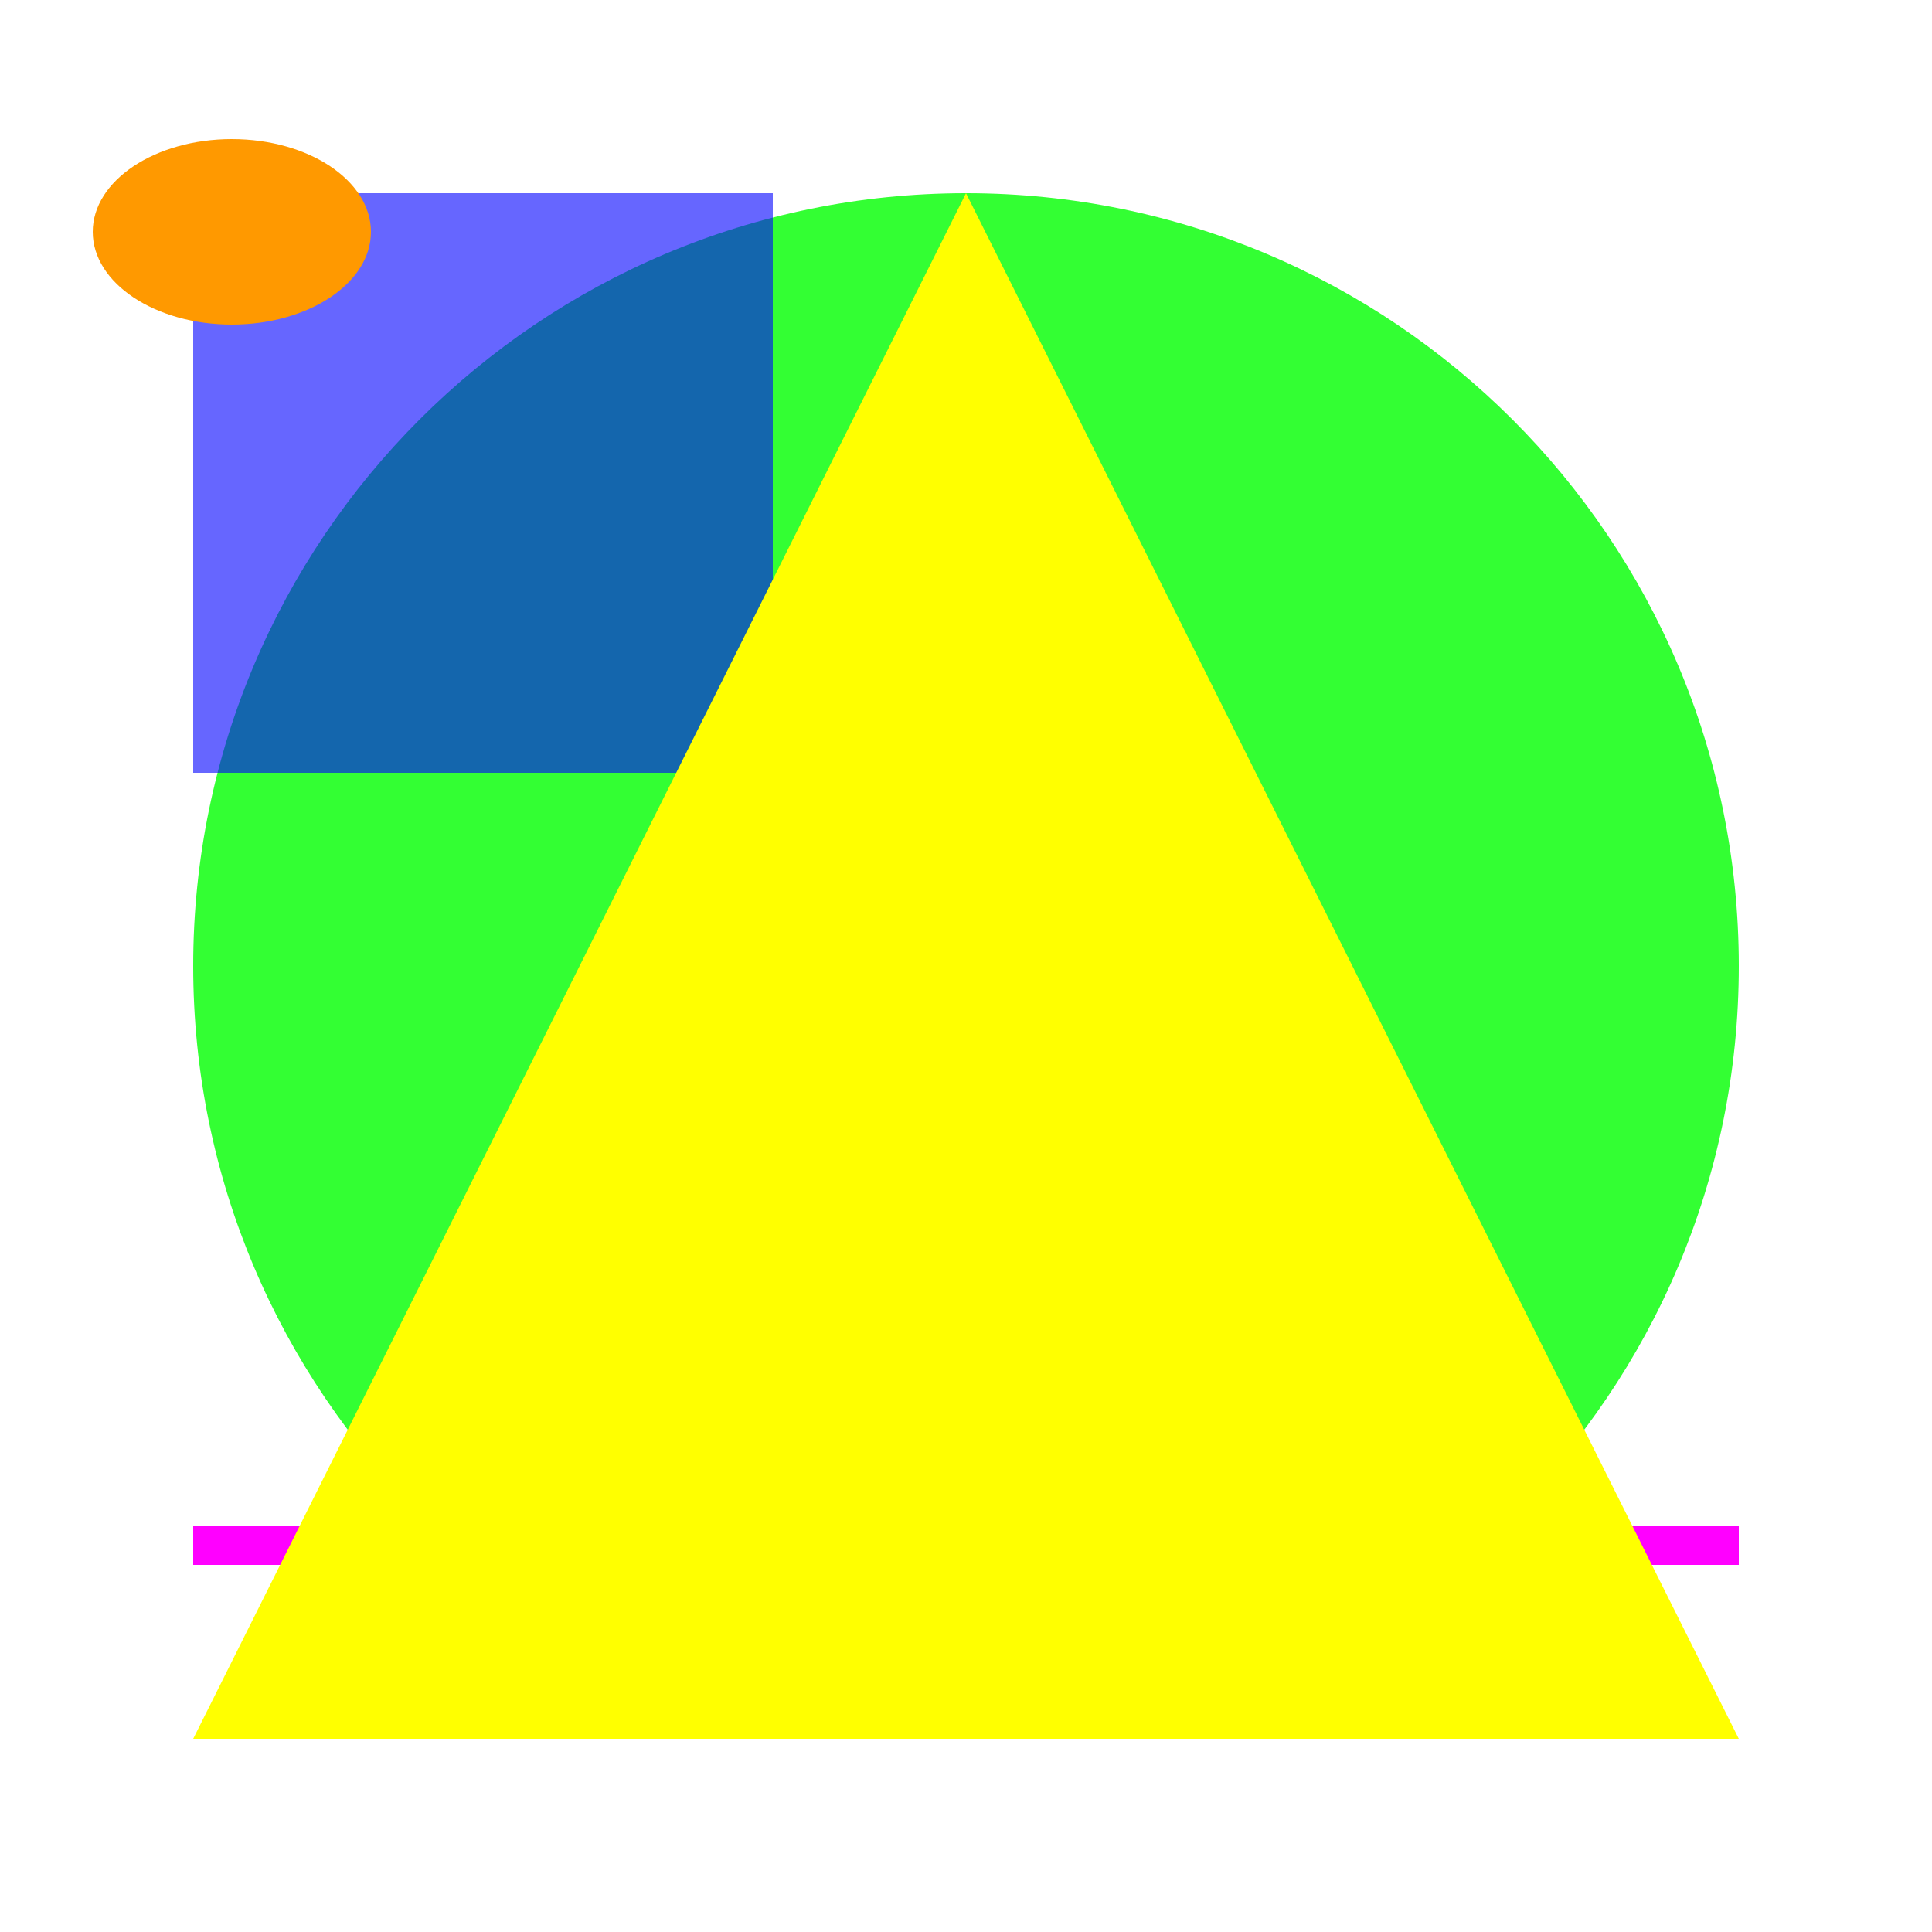
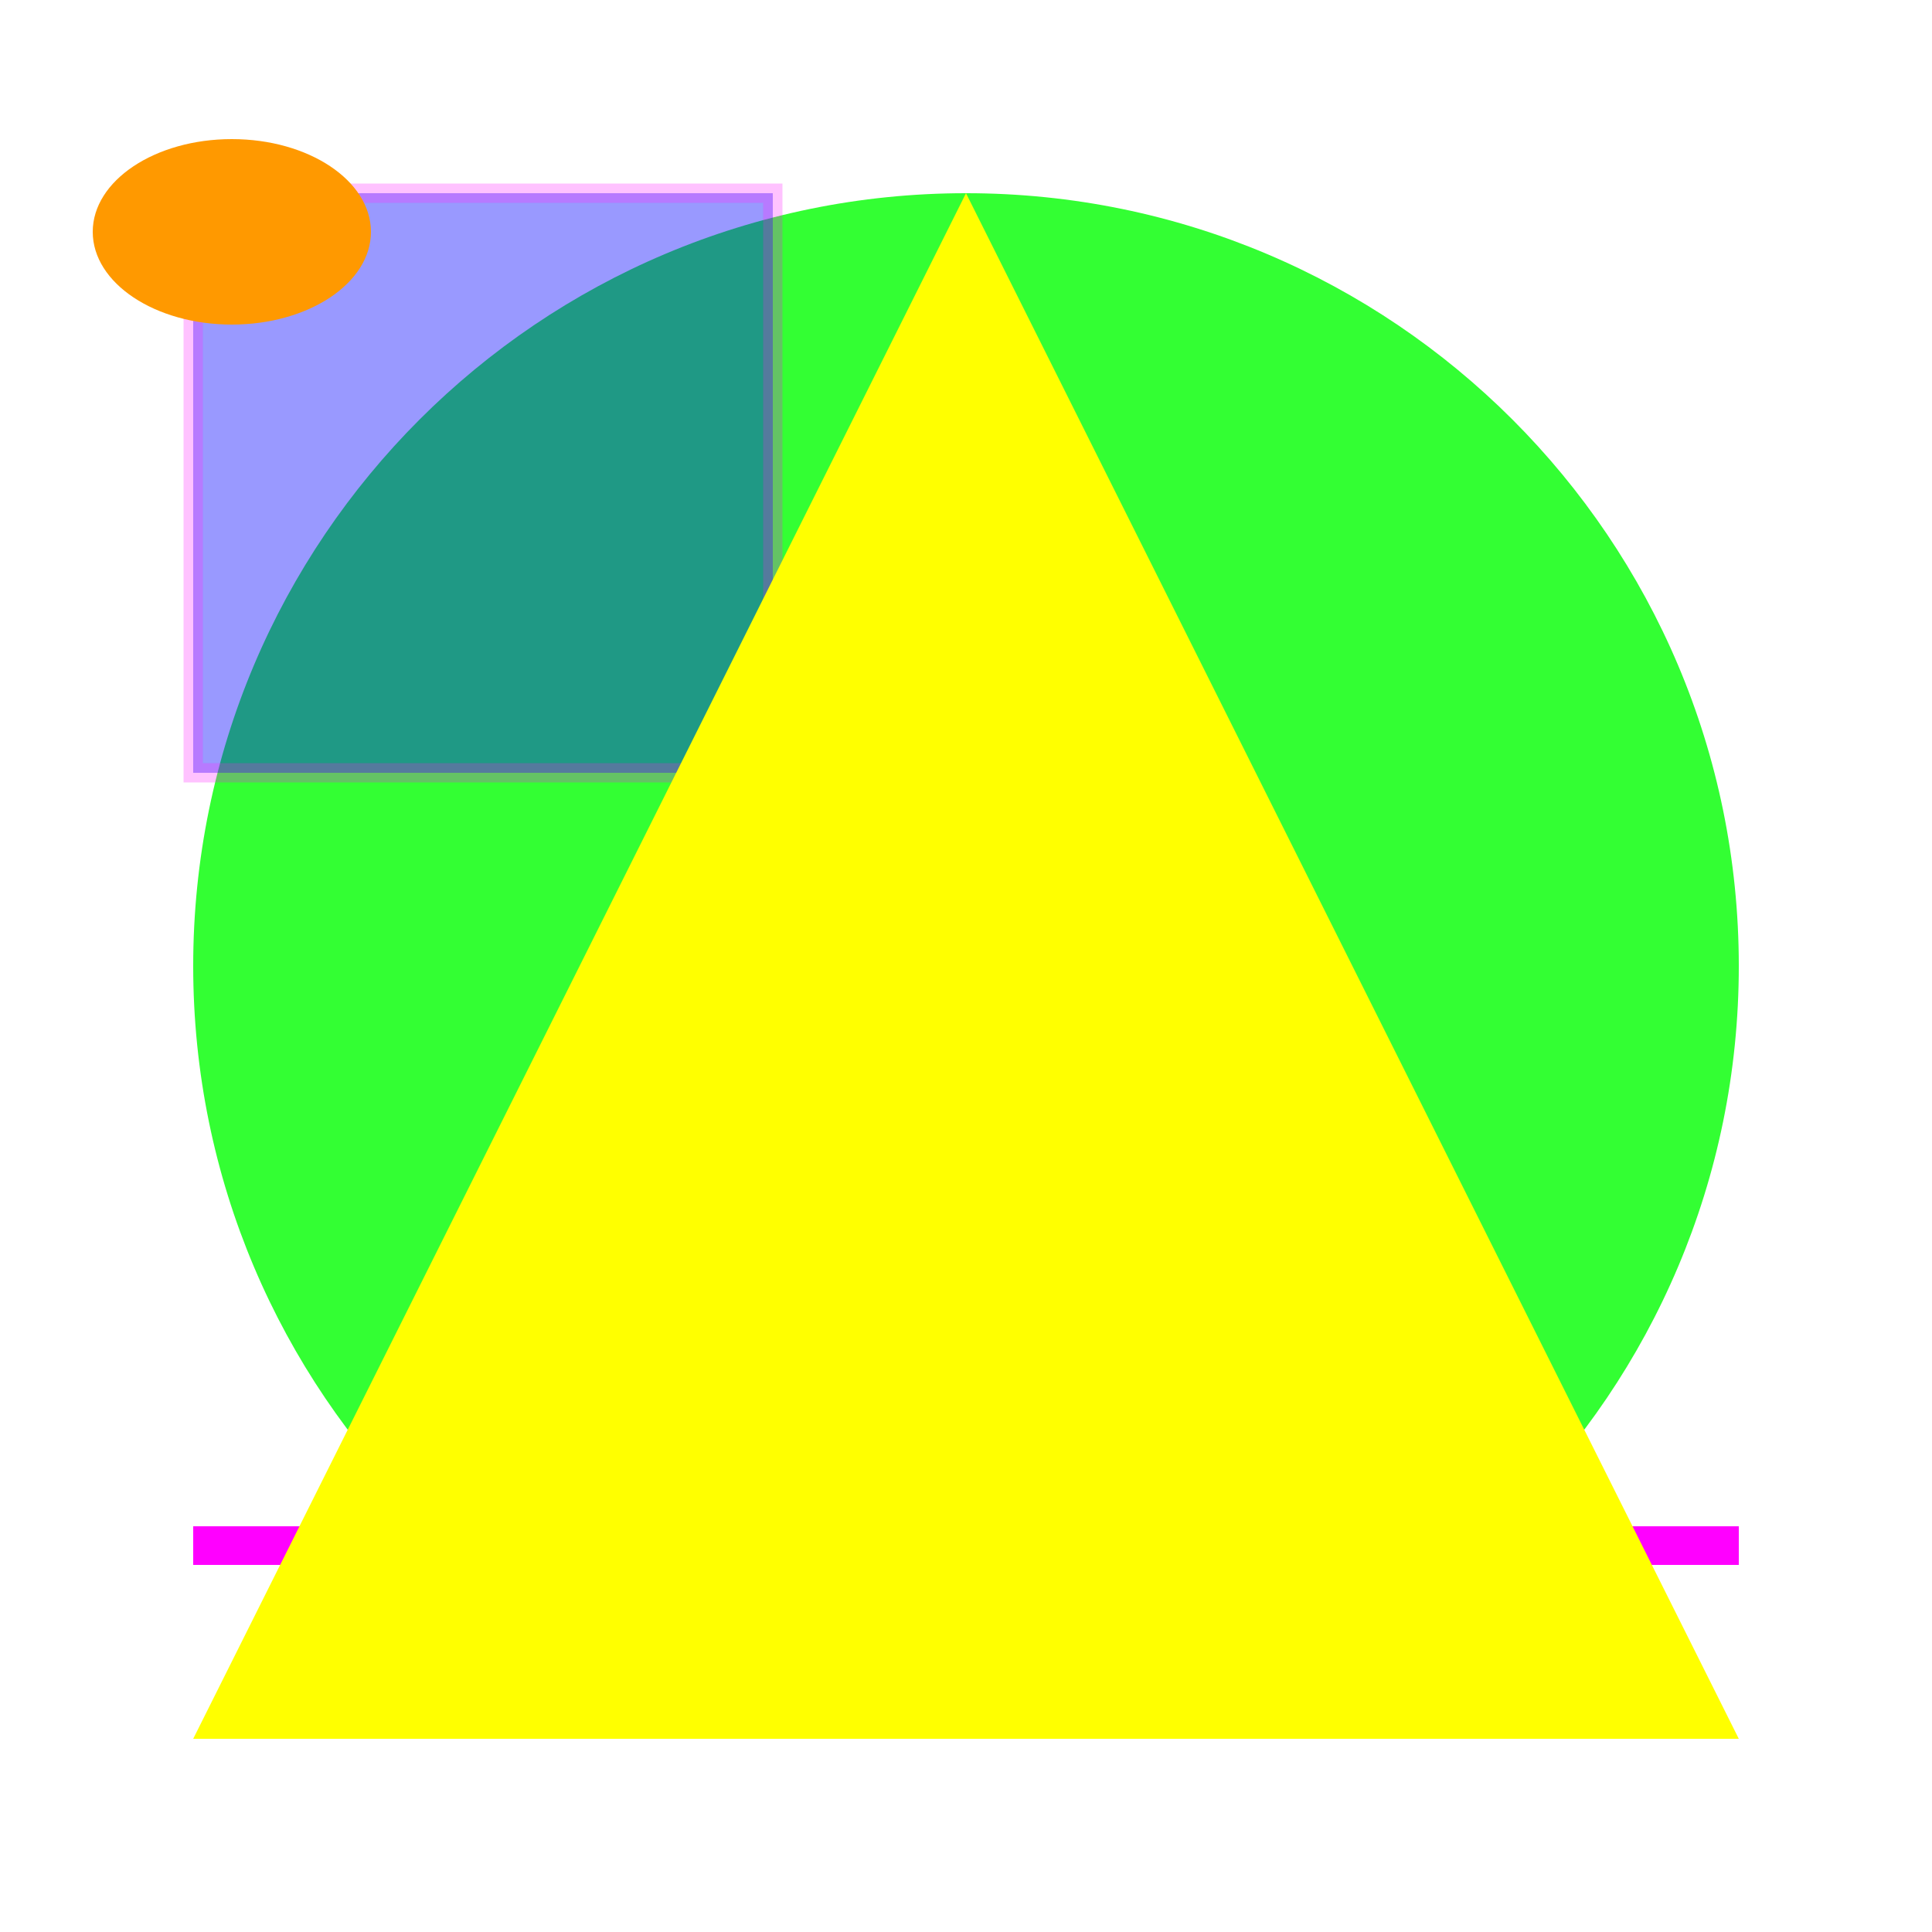
<svg xmlns="http://www.w3.org/2000/svg" id="a" width="100" height="100" viewBox="0 0 100 100">
  <defs>
    <style>.b{fill:#00ff00;}</style>
  </defs>
  <circle class="b" cx="50" cy="50" r="40" opacity="0.8" />
-   <rect x="10" y="10" width="30" height="30" fill="#0000ff" opacity="0.6" />
+   <rect x="10" y="10" width="30" height="30" fill="#0000ff" stroke="#ff00ff" opacity="0.8" fill-opacity="0.5" stroke-opacity="0.3" />
  <line x1="10" y1="80" x2="90" y2="80" stroke="#ff00ff" stroke-width="2" />
  <polygon points="50,10 90,90 10,90" fill="#ffff00" />
  <ellipse transform="scale(.24)" cx="50" cy="50" rx="30" ry="20" fill="#ff9900" />
</svg>
